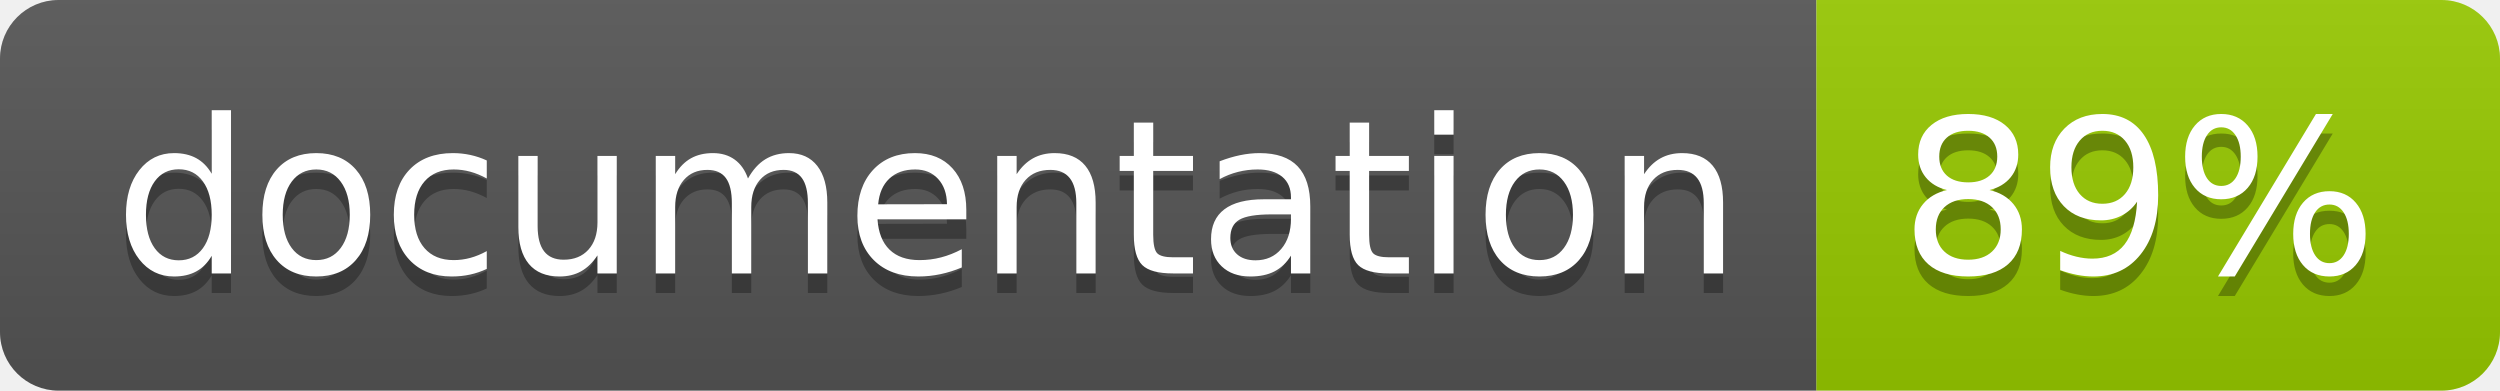
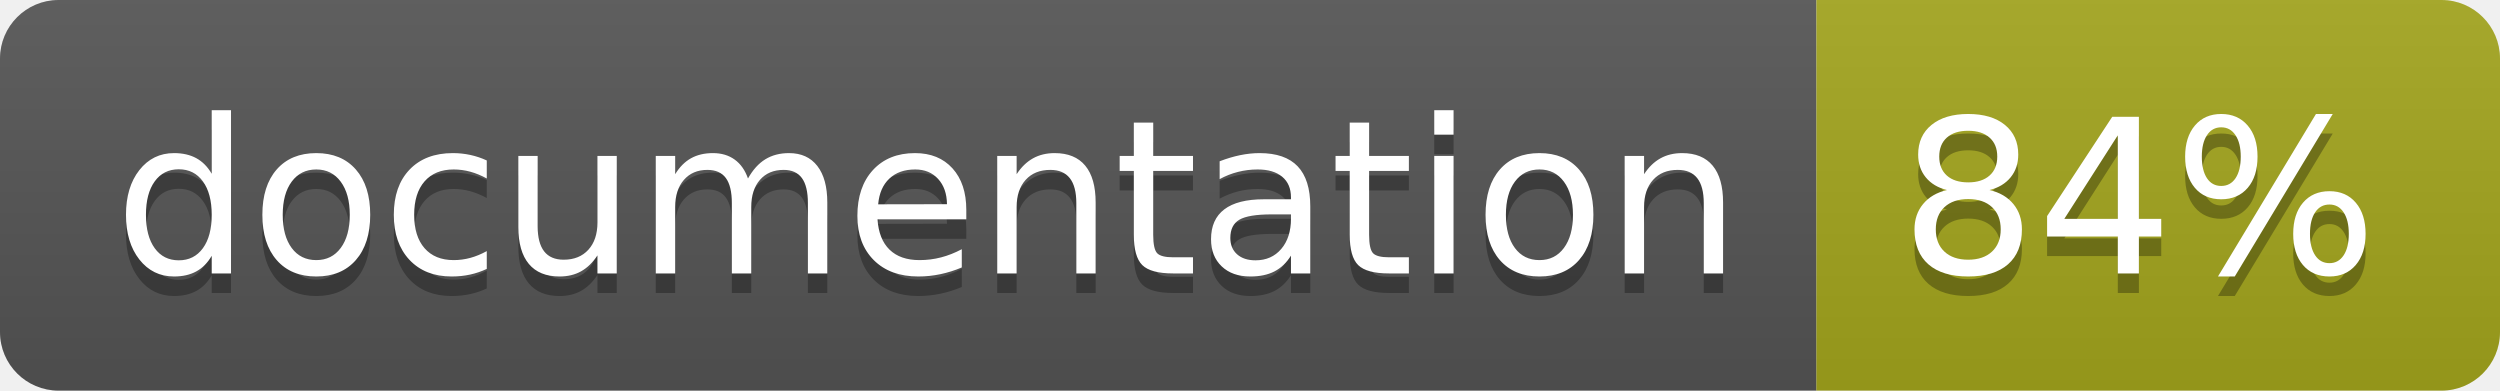
<svg xmlns="http://www.w3.org/2000/svg" width="128" height="20">
  <linearGradient id="b" x2="0" y2="100%">
    <stop offset="0" stop-color="#bbb" stop-opacity=".1" />
    <stop offset="1" stop-opacity=".1" />
  </linearGradient>
  <clipPath id="a">
    <rect width="128" height="20" rx="3" fill="#fff" />
  </clipPath>
  <g clip-path="url(#a)">
    <path fill="#555" d="M0 0h93v20H0z" />
-     <path fill="#97CA00" d="M93 0h35v20H93z" />
+     <path fill="#a4a61d" d="M93 0h35v20H93z" />
    <path fill="url(#b)" d="M0 0h128v20H0z" />
  </g>
  <g fill="#fff" text-anchor="middle" font-family="DejaVu Sans,Verdana,Geneva,sans-serif" font-size="110">
    <text x="475" y="150" fill="#010101" fill-opacity=".3" transform="scale(.1)" textLength="830">
      documentation
    </text>
    <text x="475" y="140" transform="scale(.1)" textLength="830">
      documentation
    </text>
    <text x="1095" y="150" fill="#010101" fill-opacity=".3" transform="scale(.1)" textLength="250">
-       89%
+       84%
    </text>
    <text x="1095" y="140" transform="scale(.1)" textLength="250">
-       89%
+       84%
    </text>
  </g>
</svg>
